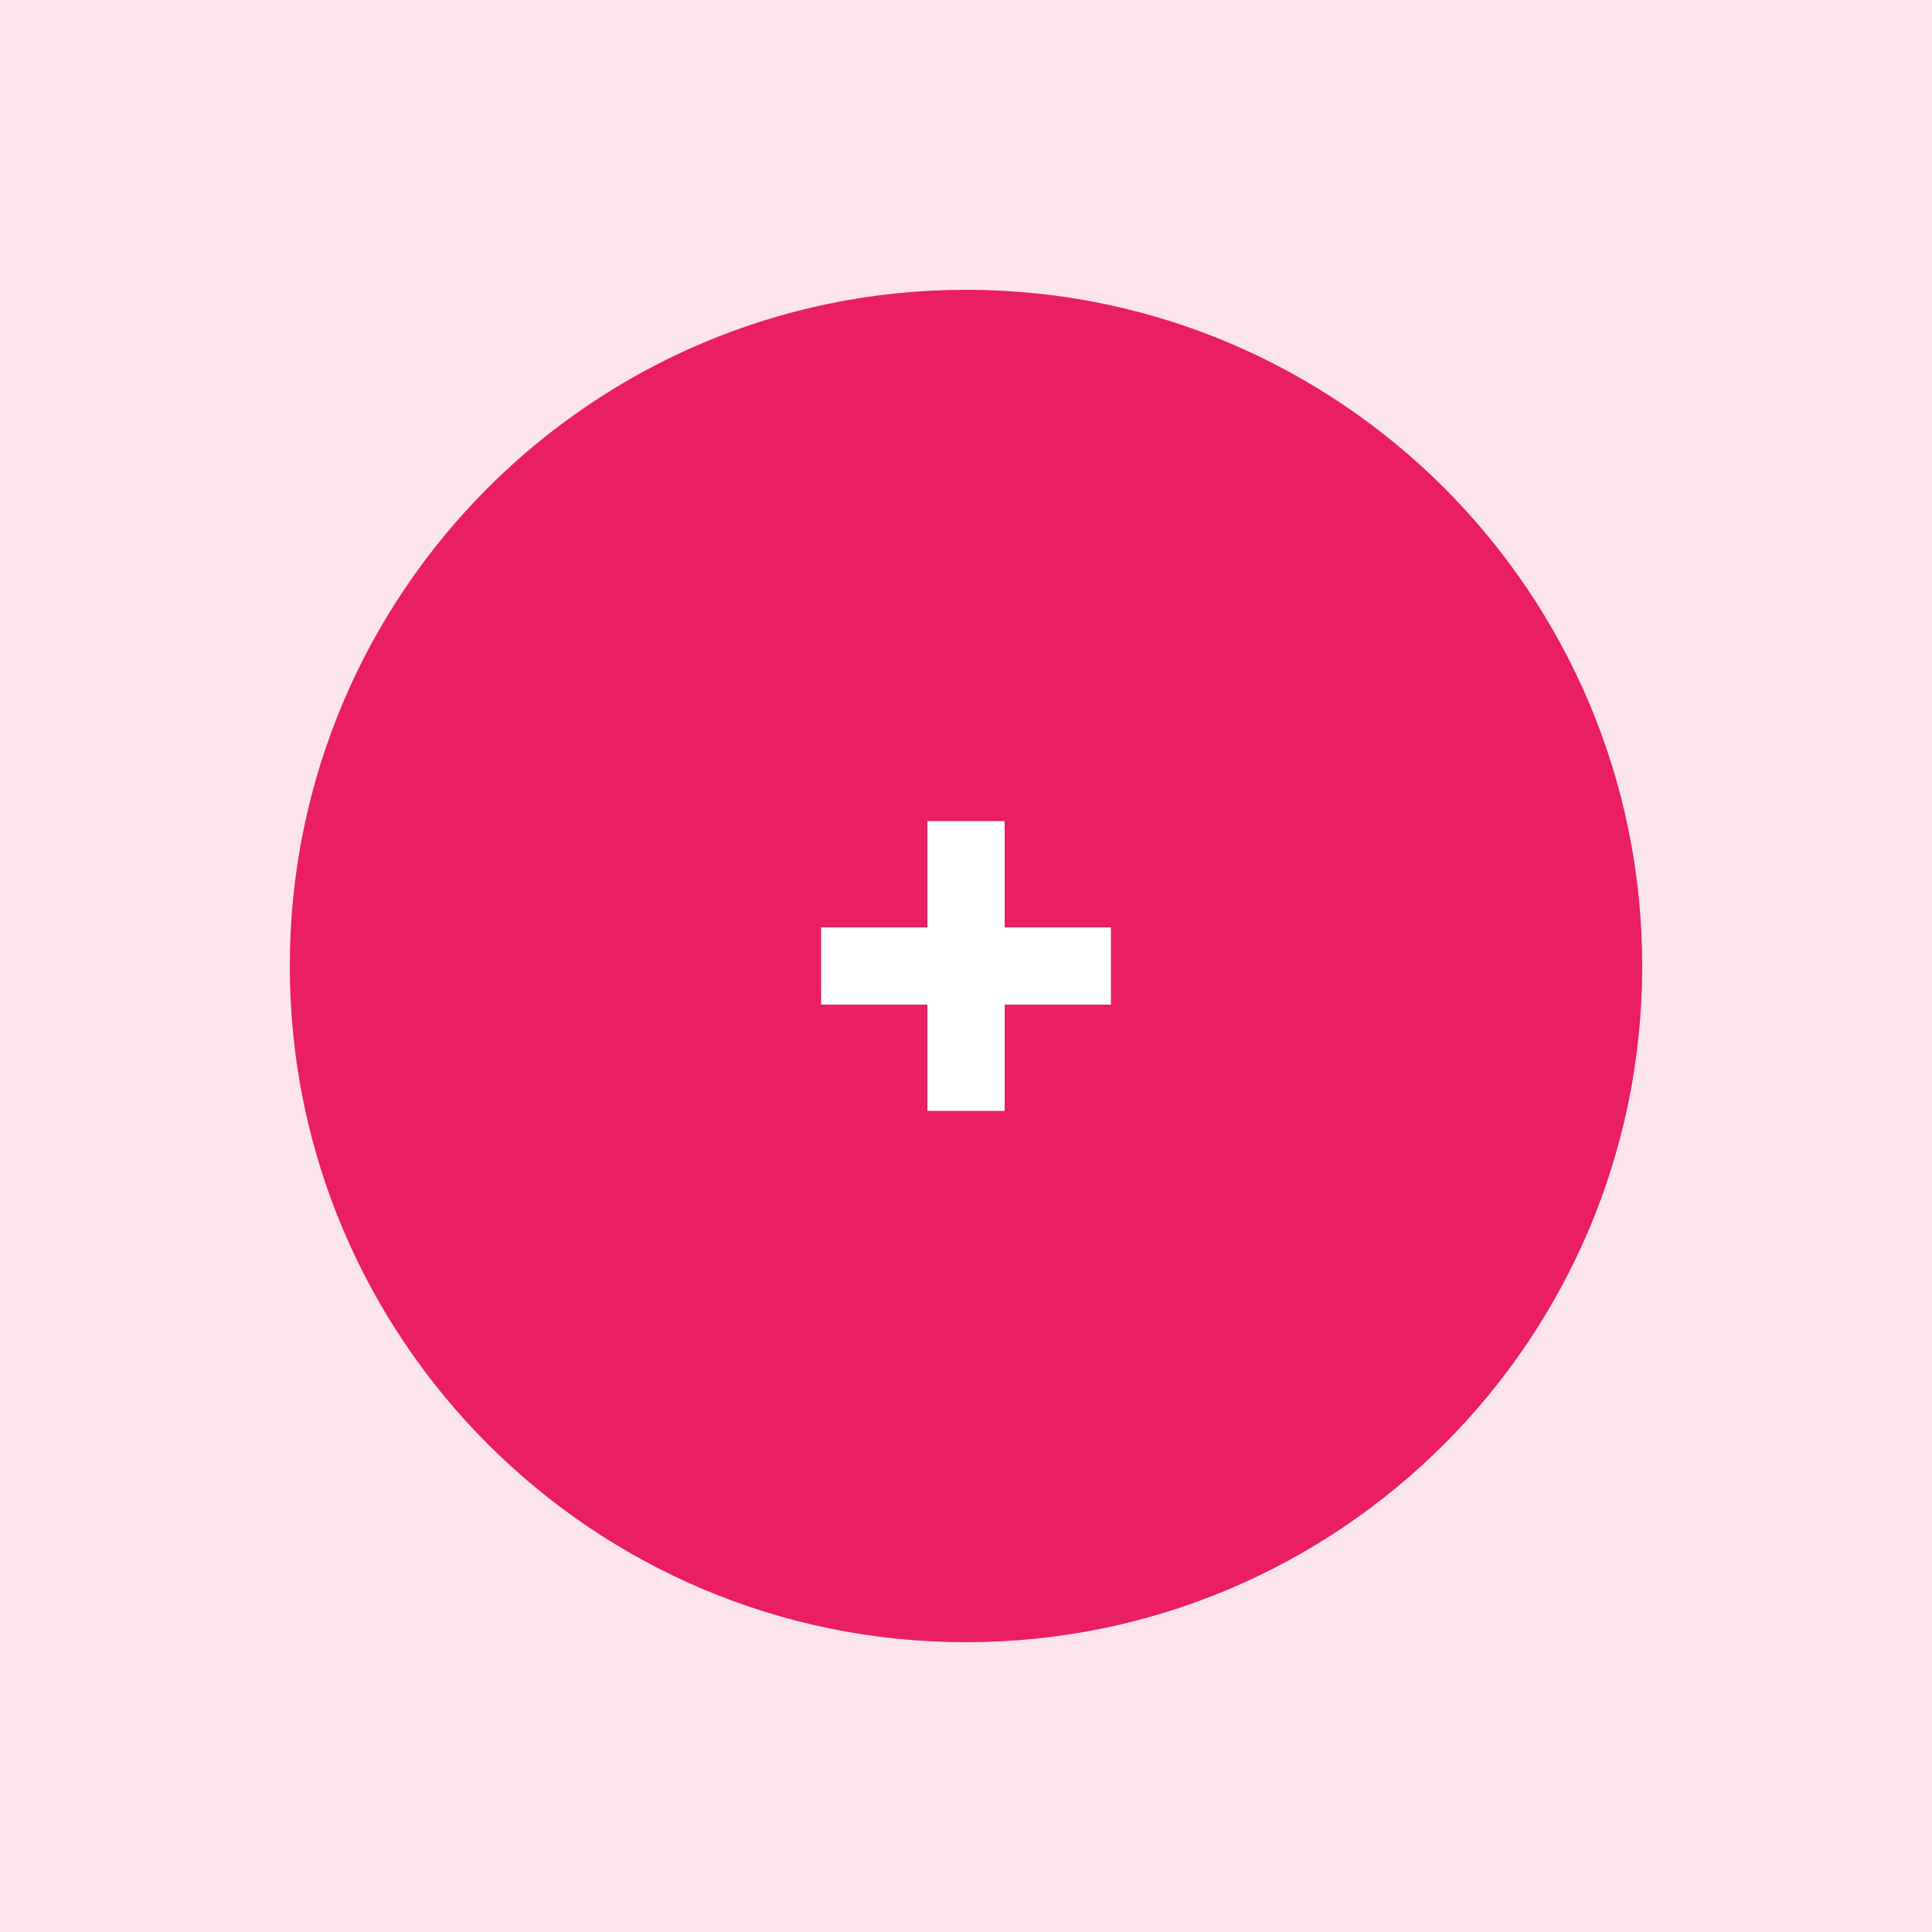
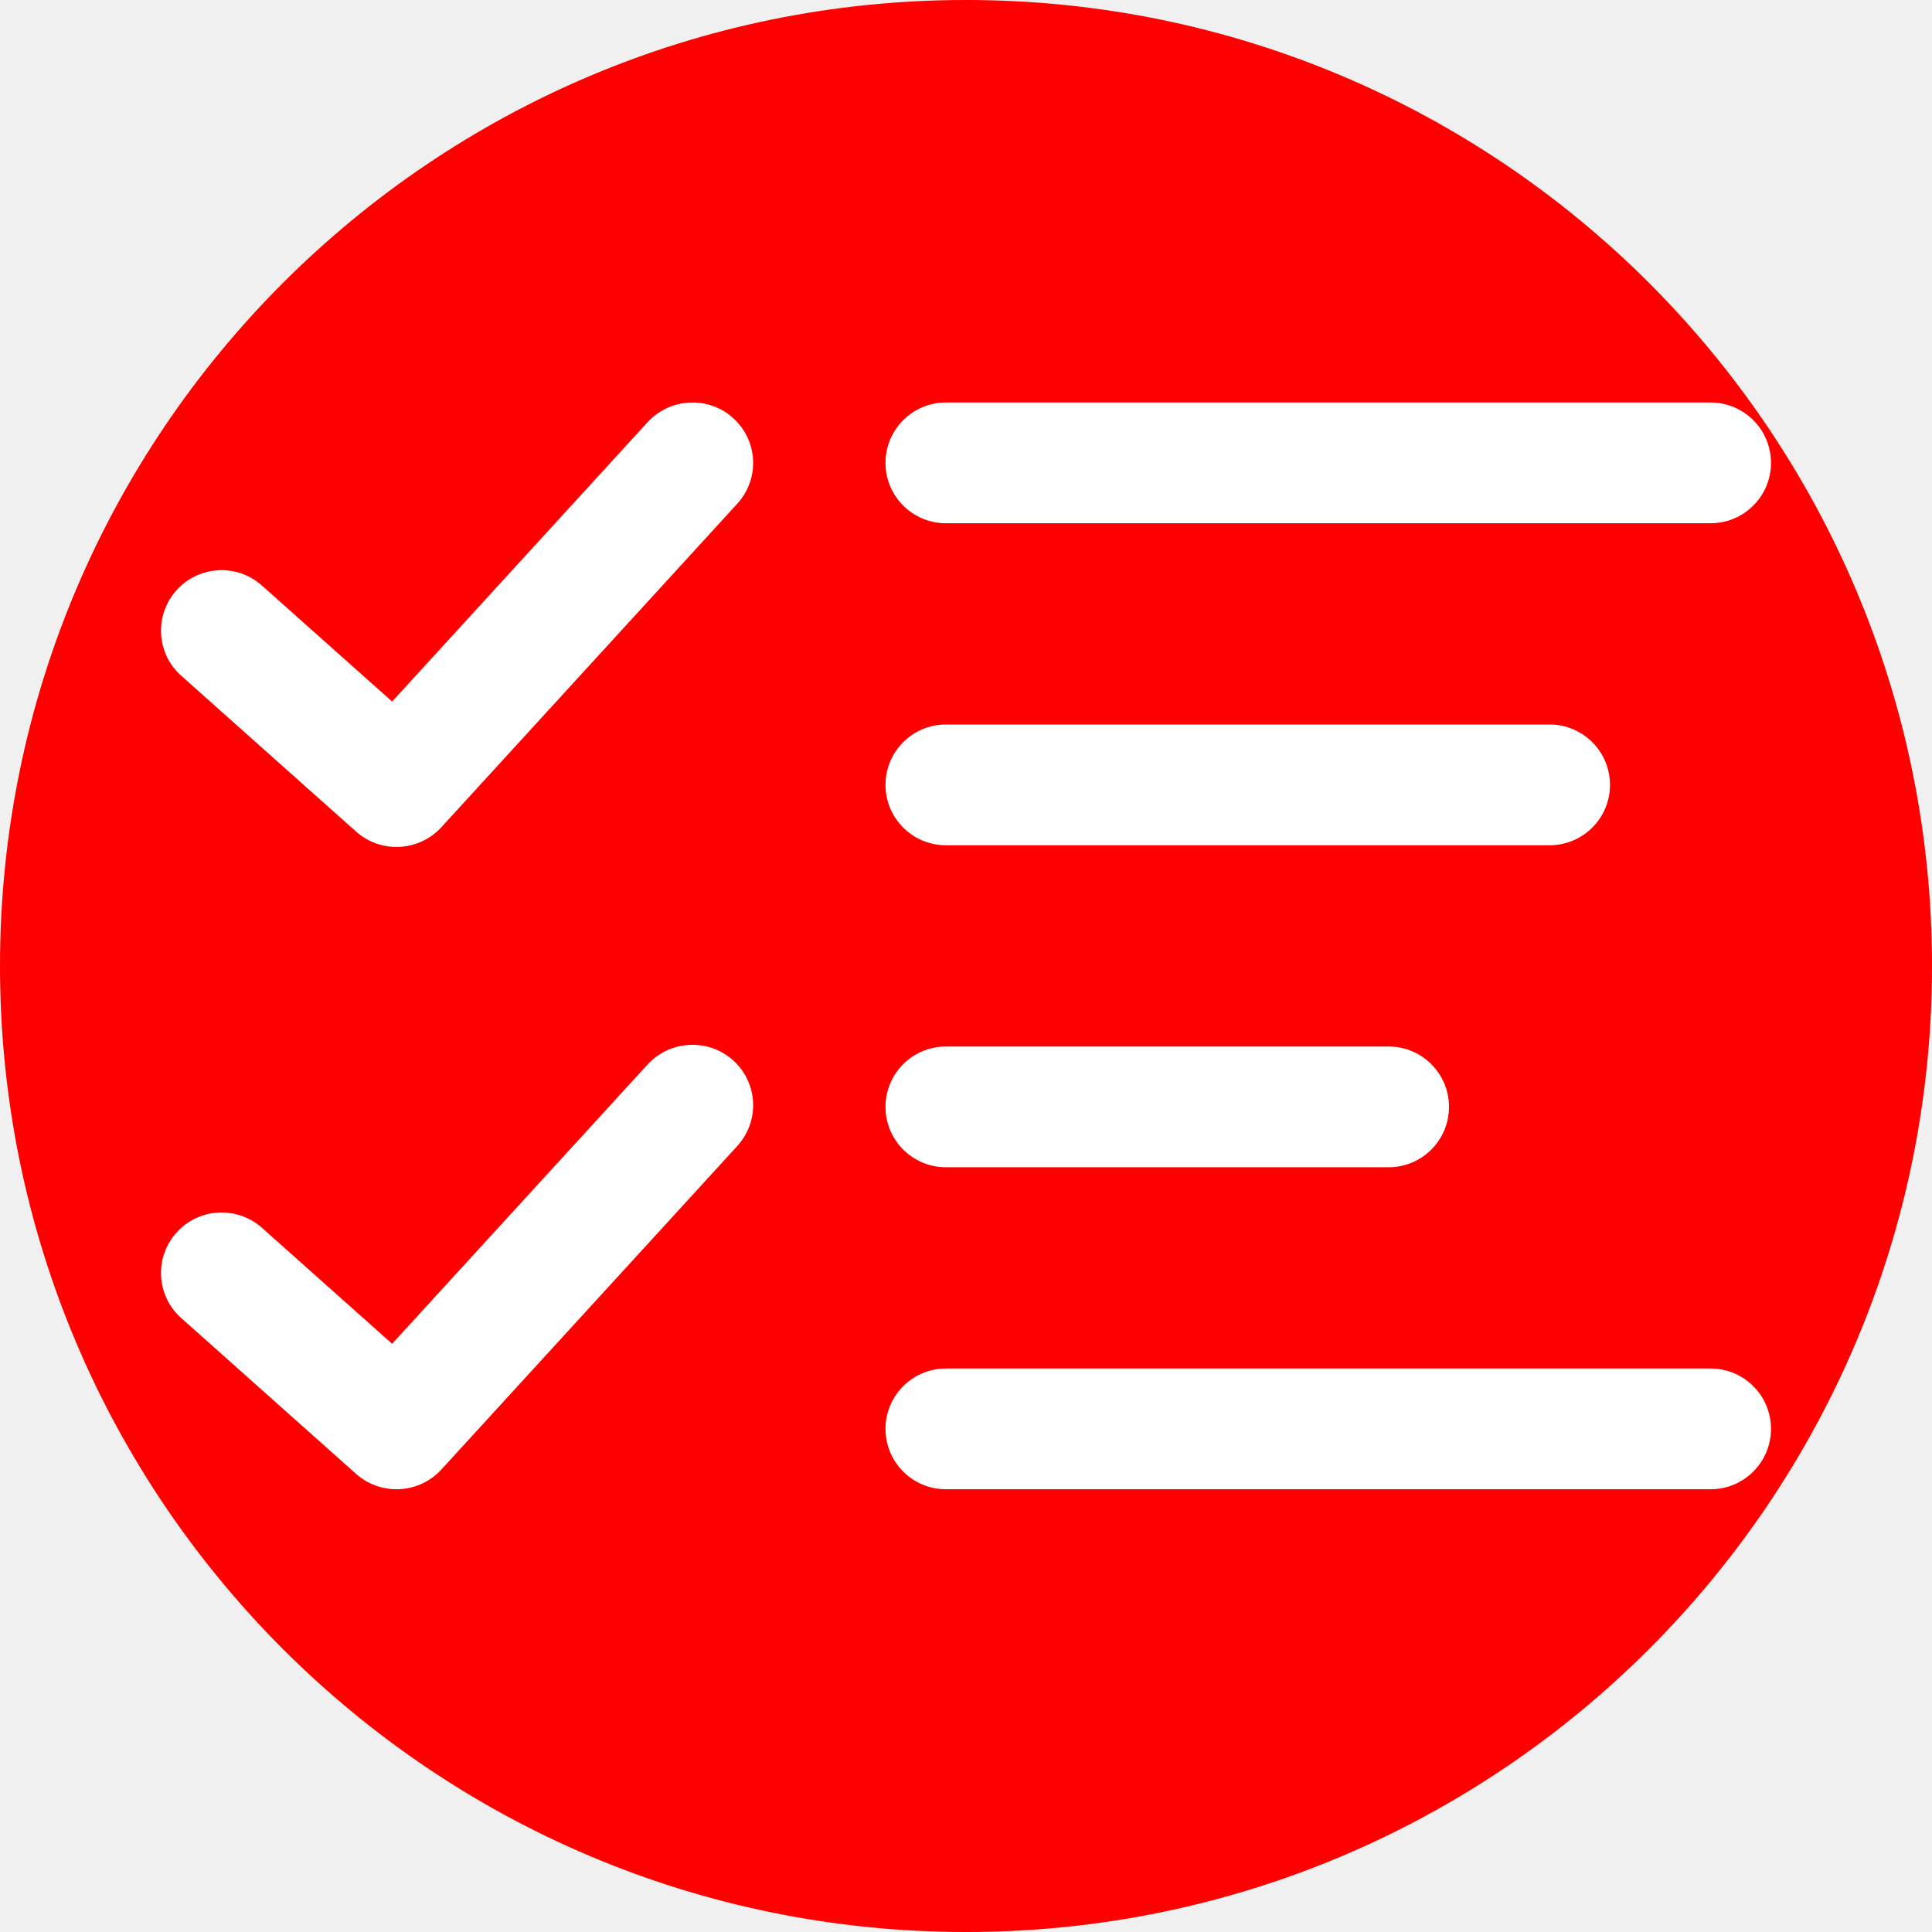
- <svg xmlns="http://www.w3.org/2000/svg" width="200" height="200" viewBox="0 0 200 200">
-   <rect width="200" height="200" fill="#FCE4EC" />
-   <circle cx="100" cy="100" r="70" fill="#E91E63" />
-   <path d="M85 100h30M100 85v30" stroke="white" stroke-width="8" />
+ <svg xmlns="http://www.w3.org/2000/svg" width="24" height="24" viewBox="0 0 24 24" fill="none">
+   <circle cx="12" cy="12" r="12" fill="#FF0000" />
+   <path d="m22 17.75c0-.414-.336-.75-.75-.75h-9.5c-.414 0-.75.336-.75.75s.336.75.75.75h9.5c.414 0 .75-.336.75-.75zm-19.749-1.377 2.172 1.936c.144.128.324.191.502.191.204 0 .408-.082.557-.244l3.677-4.02c.131-.145.197-.326.197-.506 0-.413-.334-.751-.753-.751-.205 0-.408.082-.558.244l-3.174 3.47-1.616-1.44c-.144-.128-.323-.191-.502-.191-.418 0-.753.338-.753.751 0 .206.084.412.251.56zm15.749-2.623c0-.414-.336-.75-.75-.75h-5.5c-.414 0-.75.336-.75.75s.336.75.75.75h5.5c.414 0 .75-.336.75-.75zm-15.749-5.356 2.172 1.936c.144.128.324.191.502.191.204 0 .408-.082.557-.244l3.677-4.02c.131-.144.197-.326.197-.506 0-.412-.334-.751-.753-.751-.205 0-.408.082-.558.244l-3.174 3.471-1.616-1.44c-.144-.128-.323-.192-.502-.192-.418 0-.753.338-.753.752 0 .206.084.411.251.559zm17.749 1.356c0-.414-.336-.75-.75-.75h-7.5c-.414 0-.75.336-.75.75s.336.75.75.75h7.5c.414 0 .75-.336.75-.75zm2-4c0-.414-.336-.75-.75-.75h-9.5c-.414 0-.75.336-.75.75s.336.75.75.75h9.5c.414 0 .75-.336.75-.75z" fill="white" fill-rule="nonzero" />
</svg>
